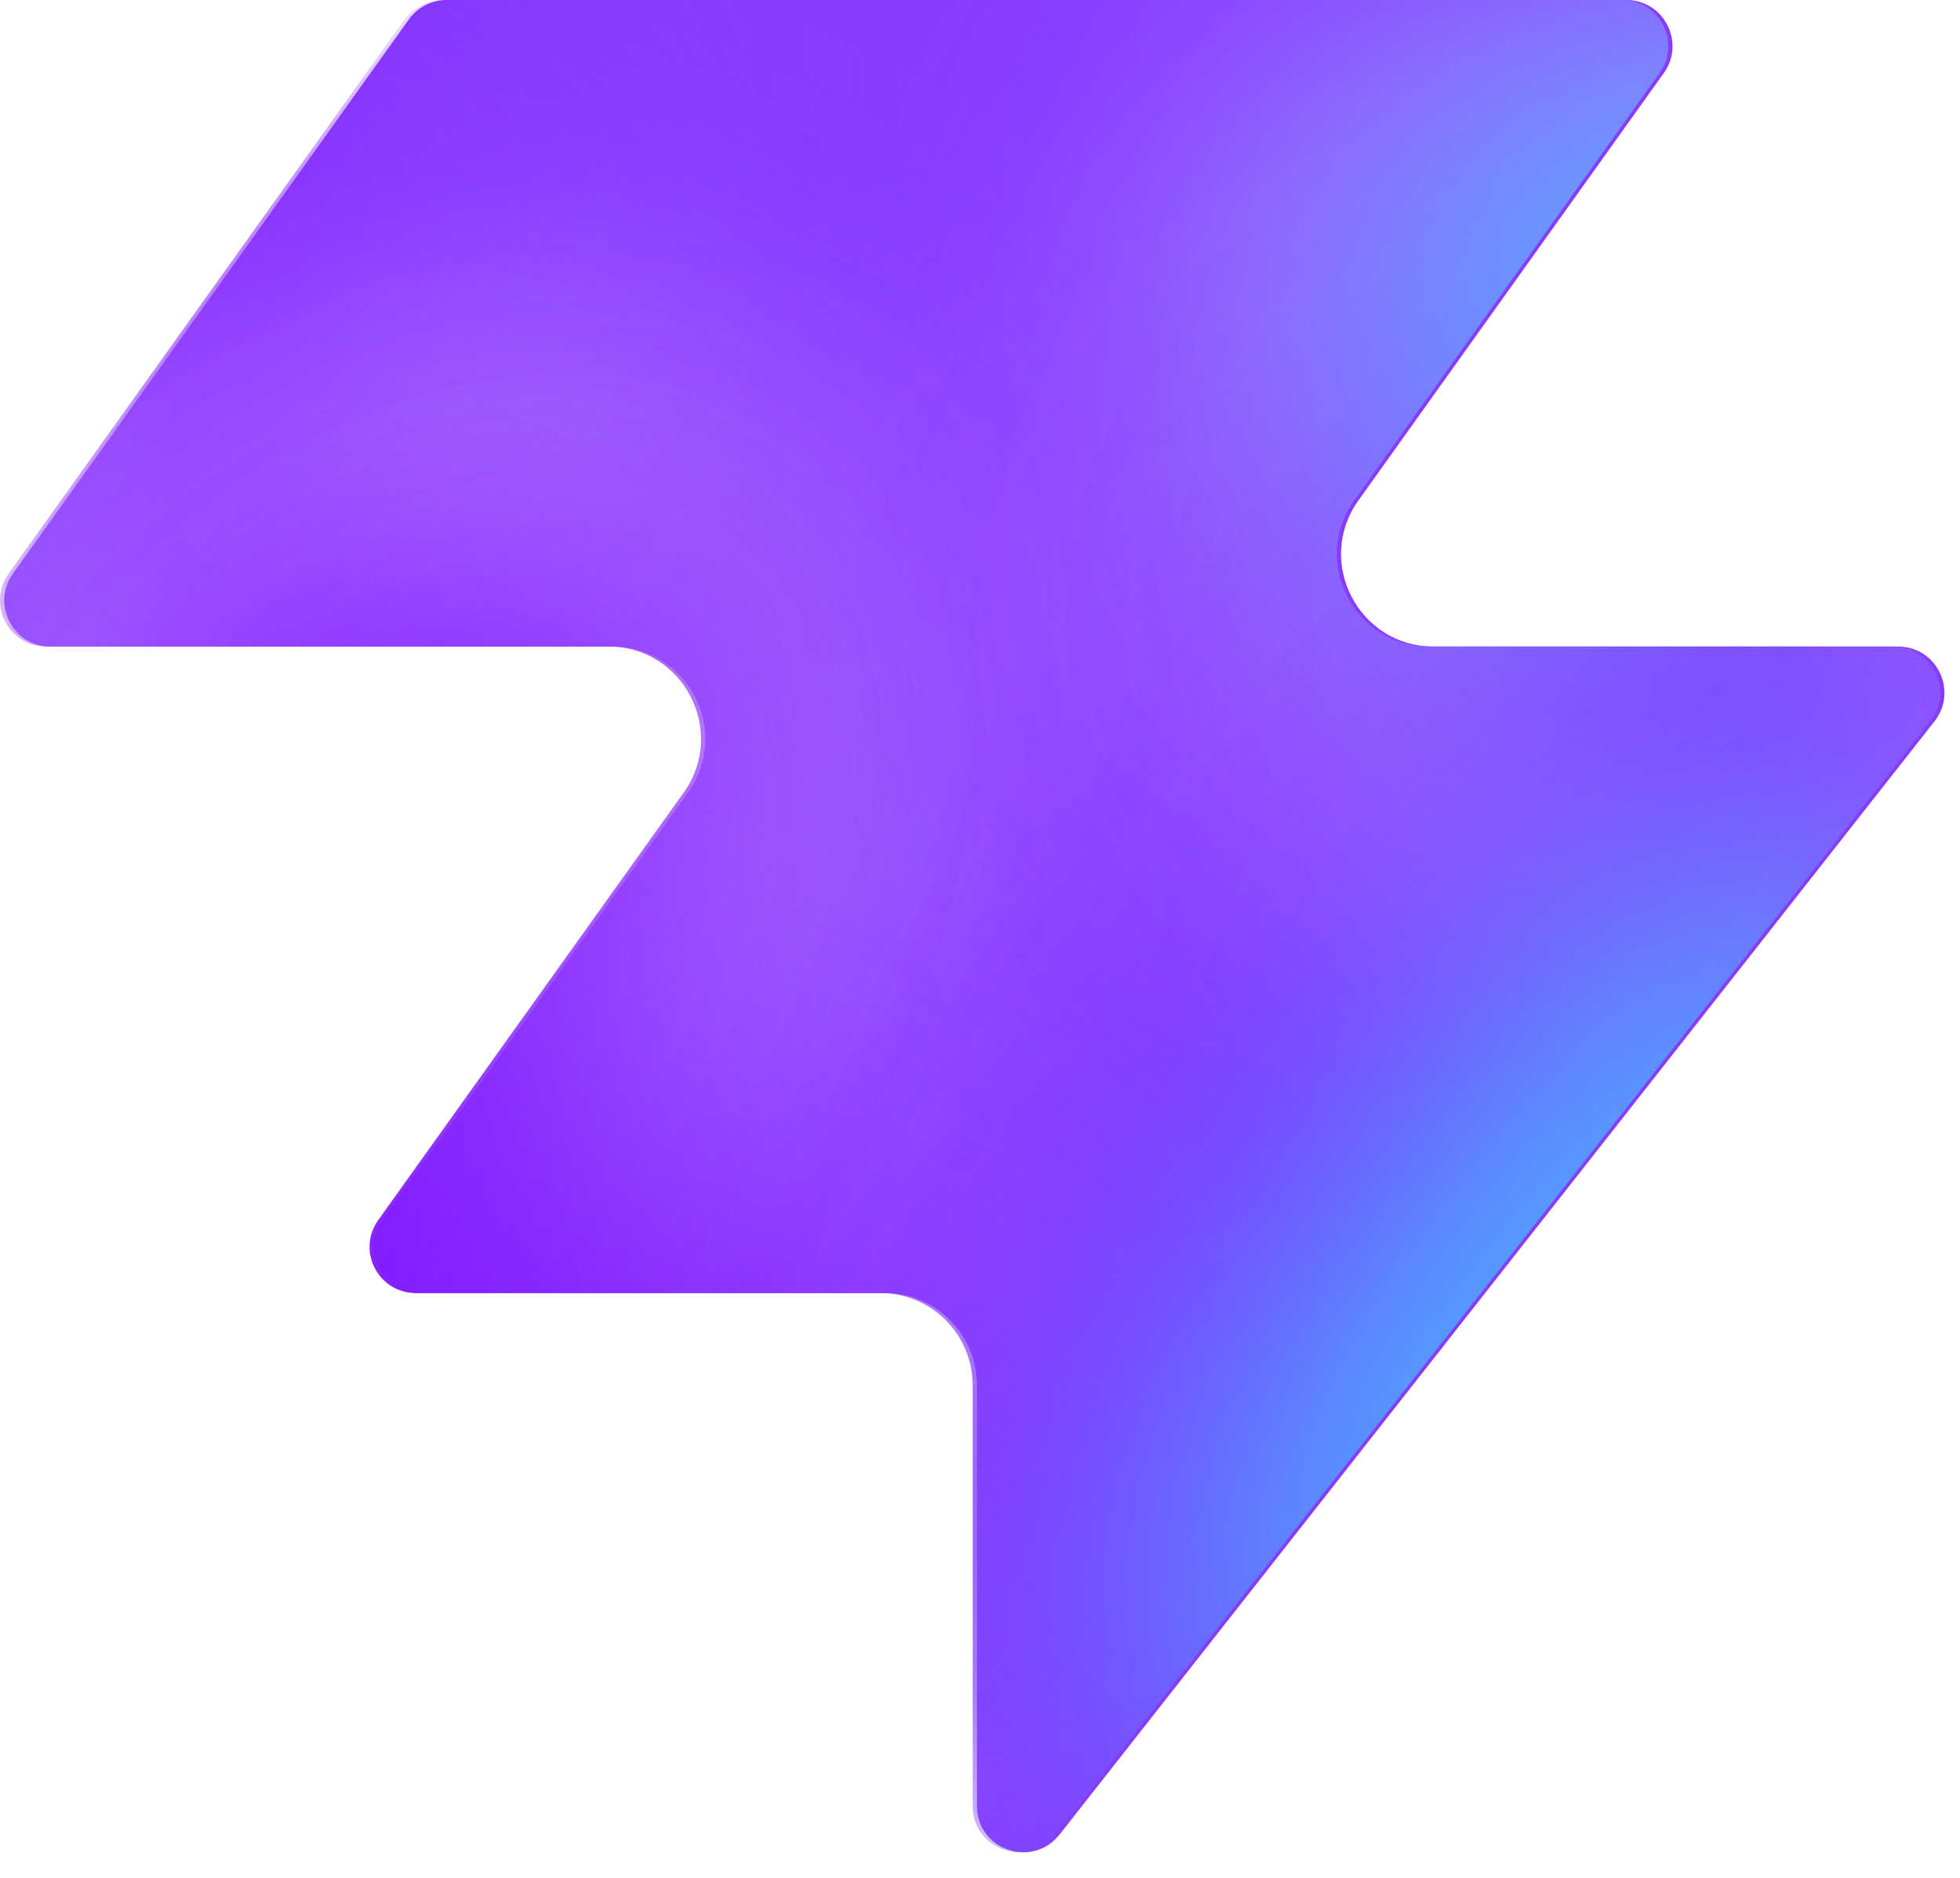
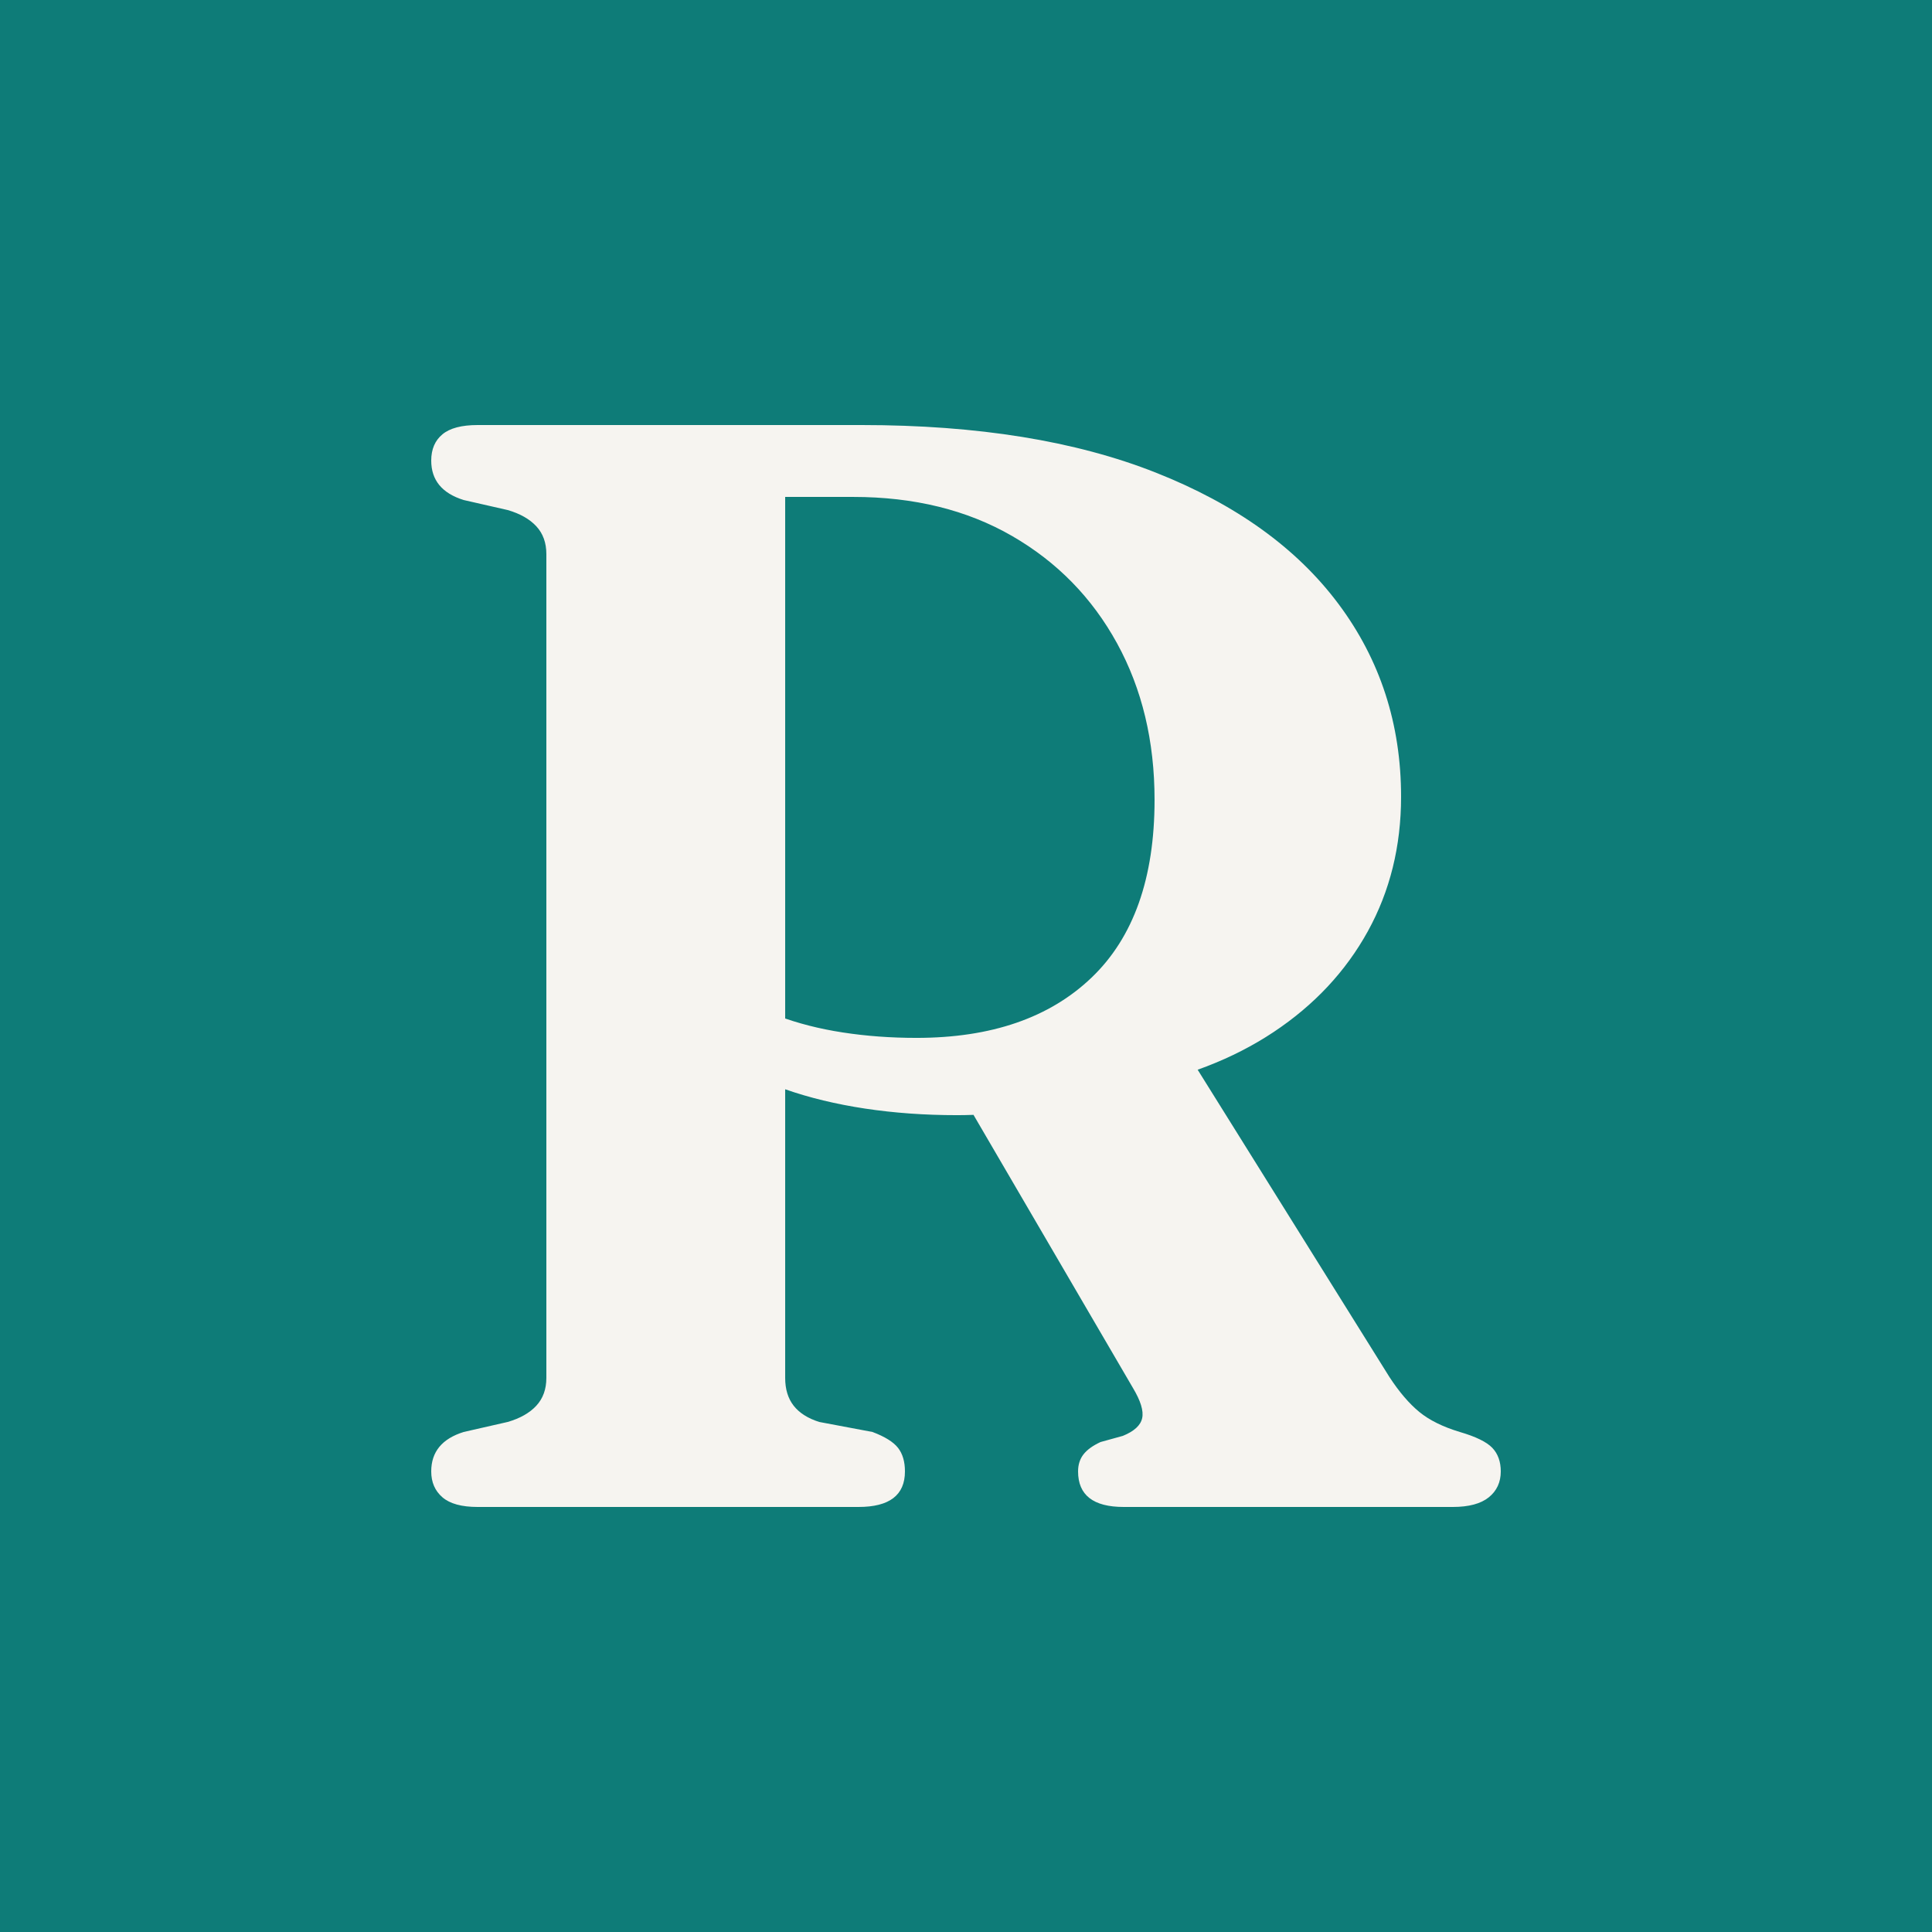
- <svg xmlns="http://www.w3.org/2000/svg" width="48" height="46" fill="none" viewBox="0 0 48 46">
-   <path fill="#863bff" d="M25.946 44.938c-.664.845-2.021.375-2.021-.698V33.937a2.26 2.26 0 0 0-2.262-2.262H10.287c-.92 0-1.456-1.04-.92-1.788l7.48-10.471c1.07-1.497 0-3.578-1.842-3.578H1.237c-.92 0-1.456-1.04-.92-1.788L10.013.474c.214-.297.556-.474.92-.474h28.894c.92 0 1.456 1.04.92 1.788l-7.48 10.471c-1.07 1.498 0 3.579 1.842 3.579h11.377c.943 0 1.473 1.088.89 1.83L25.947 44.94z" style="fill:#863bff;fill:color(display-p3 .525 .23 1);fill-opacity:1" />
-   <mask id="a" width="48" height="46" x="0" y="0" maskUnits="userSpaceOnUse" style="mask-type:alpha">
-     <path fill="#000" d="M25.842 44.938c-.664.844-2.021.375-2.021-.698V33.937a2.26 2.26 0 0 0-2.262-2.262H10.183c-.92 0-1.456-1.04-.92-1.788l7.48-10.471c1.07-1.498 0-3.579-1.842-3.579H1.133c-.92 0-1.456-1.04-.92-1.787L9.91.473c.214-.297.556-.474.92-.474h28.894c.92 0 1.456 1.04.92 1.788l-7.48 10.471c-1.07 1.498 0 3.578 1.842 3.578h11.377c.943 0 1.473 1.088.89 1.832L25.843 44.94z" style="fill:#000;fill-opacity:1" />
-   </mask>
-   <g mask="url(#a)">
-     <g filter="url(#b)">
-       <ellipse cx="5.508" cy="14.704" fill="#ede6ff" rx="5.508" ry="14.704" style="fill:#ede6ff;fill:color(display-p3 .927 .903 1);fill-opacity:1" transform="matrix(.00324 1 1 -.00324 -4.47 31.516)" />
-     </g>
-     <g filter="url(#c)">
-       <ellipse cx="10.399" cy="29.851" fill="#ede6ff" rx="10.399" ry="29.851" style="fill:#ede6ff;fill:color(display-p3 .927 .903 1);fill-opacity:1" transform="matrix(.00324 1 1 -.00324 -39.328 7.883)" />
-     </g>
-     <g filter="url(#d)">
-       <ellipse cx="5.508" cy="30.487" fill="#7e14ff" rx="5.508" ry="30.487" style="fill:#7e14ff;fill:color(display-p3 .492 .077 1);fill-opacity:1" transform="rotate(89.814 -25.913 -14.639)scale(1 -1)" />
-     </g>
-     <g filter="url(#e)">
-       <ellipse cx="5.508" cy="30.599" fill="#7e14ff" rx="5.508" ry="30.599" style="fill:#7e14ff;fill:color(display-p3 .492 .077 1);fill-opacity:1" transform="rotate(89.814 -32.644 -3.334)scale(1 -1)" />
-     </g>
-     <g filter="url(#f)">
-       <ellipse cx="5.508" cy="30.599" fill="#7e14ff" rx="5.508" ry="30.599" style="fill:#7e14ff;fill:color(display-p3 .492 .077 1);fill-opacity:1" transform="matrix(.00324 1 1 -.00324 -34.34 30.47)" />
-     </g>
-     <g filter="url(#g)">
-       <ellipse cx="14.072" cy="22.078" fill="#ede6ff" rx="14.072" ry="22.078" style="fill:#ede6ff;fill:color(display-p3 .927 .903 1);fill-opacity:1" transform="rotate(93.35 24.506 48.493)scale(-1 1)" />
-     </g>
-     <g filter="url(#h)">
-       <ellipse cx="3.47" cy="21.501" fill="#7e14ff" rx="3.47" ry="21.501" style="fill:#7e14ff;fill:color(display-p3 .492 .077 1);fill-opacity:1" transform="rotate(89.009 28.708 47.59)scale(-1 1)" />
-     </g>
-     <g filter="url(#i)">
-       <ellipse cx="3.47" cy="21.501" fill="#7e14ff" rx="3.47" ry="21.501" style="fill:#7e14ff;fill:color(display-p3 .492 .077 1);fill-opacity:1" transform="rotate(89.009 28.708 47.59)scale(-1 1)" />
-     </g>
-     <g filter="url(#j)">
-       <ellipse cx=".387" cy="8.972" fill="#7e14ff" rx="4.407" ry="29.108" style="fill:#7e14ff;fill:color(display-p3 .492 .077 1);fill-opacity:1" transform="rotate(39.51 .387 8.972)" />
-     </g>
-     <g filter="url(#k)">
-       <ellipse cx="47.523" cy="-6.092" fill="#7e14ff" rx="4.407" ry="29.108" style="fill:#7e14ff;fill:color(display-p3 .492 .077 1);fill-opacity:1" transform="rotate(37.892 47.523 -6.092)" />
-     </g>
-     <g filter="url(#l)">
-       <ellipse cx="41.412" cy="6.333" fill="#47bfff" rx="5.971" ry="9.665" style="fill:#47bfff;fill:color(display-p3 .28 .748 1);fill-opacity:1" transform="rotate(37.892 41.412 6.333)" />
-     </g>
-     <g filter="url(#m)">
-       <ellipse cx="-1.879" cy="38.332" fill="#7e14ff" rx="4.407" ry="29.108" style="fill:#7e14ff;fill:color(display-p3 .492 .077 1);fill-opacity:1" transform="rotate(37.892 -1.88 38.332)" />
-     </g>
-     <g filter="url(#n)">
-       <ellipse cx="-1.879" cy="38.332" fill="#7e14ff" rx="4.407" ry="29.108" style="fill:#7e14ff;fill:color(display-p3 .492 .077 1);fill-opacity:1" transform="rotate(37.892 -1.88 38.332)" />
-     </g>
-     <g filter="url(#o)">
-       <ellipse cx="35.651" cy="29.907" fill="#7e14ff" rx="4.407" ry="29.108" style="fill:#7e14ff;fill:color(display-p3 .492 .077 1);fill-opacity:1" transform="rotate(37.892 35.651 29.907)" />
-     </g>
-     <g filter="url(#p)">
-       <ellipse cx="38.418" cy="32.4" fill="#47bfff" rx="5.971" ry="15.297" style="fill:#47bfff;fill:color(display-p3 .28 .748 1);fill-opacity:1" transform="rotate(37.892 38.418 32.4)" />
-     </g>
-   </g>
-   <defs>
-     <filter id="b" width="60.045" height="41.654" x="-19.77" y="16.149" color-interpolation-filters="sRGB" filterUnits="userSpaceOnUse">
-       <feFlood flood-opacity="0" result="BackgroundImageFix" />
-       <feBlend in="SourceGraphic" in2="BackgroundImageFix" result="shape" />
-       <feGaussianBlur result="effect1_foregroundBlur_2002_17158" stdDeviation="7.659" />
-     </filter>
-     <filter id="c" width="90.34" height="51.437" x="-54.613" y="-7.533" color-interpolation-filters="sRGB" filterUnits="userSpaceOnUse">
-       <feFlood flood-opacity="0" result="BackgroundImageFix" />
-       <feBlend in="SourceGraphic" in2="BackgroundImageFix" result="shape" />
-       <feGaussianBlur result="effect1_foregroundBlur_2002_17158" stdDeviation="7.659" />
-     </filter>
-     <filter id="d" width="79.355" height="29.4" x="-49.64" y="2.03" color-interpolation-filters="sRGB" filterUnits="userSpaceOnUse">
-       <feFlood flood-opacity="0" result="BackgroundImageFix" />
-       <feBlend in="SourceGraphic" in2="BackgroundImageFix" result="shape" />
-       <feGaussianBlur result="effect1_foregroundBlur_2002_17158" stdDeviation="4.596" />
-     </filter>
-     <filter id="e" width="79.579" height="29.4" x="-45.045" y="20.029" color-interpolation-filters="sRGB" filterUnits="userSpaceOnUse">
-       <feFlood flood-opacity="0" result="BackgroundImageFix" />
-       <feBlend in="SourceGraphic" in2="BackgroundImageFix" result="shape" />
-       <feGaussianBlur result="effect1_foregroundBlur_2002_17158" stdDeviation="4.596" />
-     </filter>
-     <filter id="f" width="79.579" height="29.4" x="-43.513" y="21.178" color-interpolation-filters="sRGB" filterUnits="userSpaceOnUse">
-       <feFlood flood-opacity="0" result="BackgroundImageFix" />
-       <feBlend in="SourceGraphic" in2="BackgroundImageFix" result="shape" />
-       <feGaussianBlur result="effect1_foregroundBlur_2002_17158" stdDeviation="4.596" />
-     </filter>
-     <filter id="g" width="74.749" height="58.852" x="15.756" y="-17.901" color-interpolation-filters="sRGB" filterUnits="userSpaceOnUse">
-       <feFlood flood-opacity="0" result="BackgroundImageFix" />
-       <feBlend in="SourceGraphic" in2="BackgroundImageFix" result="shape" />
-       <feGaussianBlur result="effect1_foregroundBlur_2002_17158" stdDeviation="7.659" />
-     </filter>
-     <filter id="h" width="61.377" height="25.362" x="23.548" y="2.284" color-interpolation-filters="sRGB" filterUnits="userSpaceOnUse">
-       <feFlood flood-opacity="0" result="BackgroundImageFix" />
-       <feBlend in="SourceGraphic" in2="BackgroundImageFix" result="shape" />
-       <feGaussianBlur result="effect1_foregroundBlur_2002_17158" stdDeviation="4.596" />
-     </filter>
-     <filter id="i" width="61.377" height="25.362" x="23.548" y="2.284" color-interpolation-filters="sRGB" filterUnits="userSpaceOnUse">
-       <feFlood flood-opacity="0" result="BackgroundImageFix" />
-       <feBlend in="SourceGraphic" in2="BackgroundImageFix" result="shape" />
-       <feGaussianBlur result="effect1_foregroundBlur_2002_17158" stdDeviation="4.596" />
-     </filter>
-     <filter id="j" width="56.045" height="63.649" x="-27.636" y="-22.853" color-interpolation-filters="sRGB" filterUnits="userSpaceOnUse">
-       <feFlood flood-opacity="0" result="BackgroundImageFix" />
-       <feBlend in="SourceGraphic" in2="BackgroundImageFix" result="shape" />
-       <feGaussianBlur result="effect1_foregroundBlur_2002_17158" stdDeviation="4.596" />
-     </filter>
-     <filter id="k" width="54.814" height="64.646" x="20.116" y="-38.415" color-interpolation-filters="sRGB" filterUnits="userSpaceOnUse">
-       <feFlood flood-opacity="0" result="BackgroundImageFix" />
-       <feBlend in="SourceGraphic" in2="BackgroundImageFix" result="shape" />
-       <feGaussianBlur result="effect1_foregroundBlur_2002_17158" stdDeviation="4.596" />
-     </filter>
-     <filter id="l" width="33.541" height="35.313" x="24.641" y="-11.323" color-interpolation-filters="sRGB" filterUnits="userSpaceOnUse">
-       <feFlood flood-opacity="0" result="BackgroundImageFix" />
-       <feBlend in="SourceGraphic" in2="BackgroundImageFix" result="shape" />
-       <feGaussianBlur result="effect1_foregroundBlur_2002_17158" stdDeviation="4.596" />
-     </filter>
-     <filter id="m" width="54.814" height="64.646" x="-29.286" y="6.009" color-interpolation-filters="sRGB" filterUnits="userSpaceOnUse">
-       <feFlood flood-opacity="0" result="BackgroundImageFix" />
-       <feBlend in="SourceGraphic" in2="BackgroundImageFix" result="shape" />
-       <feGaussianBlur result="effect1_foregroundBlur_2002_17158" stdDeviation="4.596" />
-     </filter>
-     <filter id="n" width="54.814" height="64.646" x="-29.286" y="6.009" color-interpolation-filters="sRGB" filterUnits="userSpaceOnUse">
-       <feFlood flood-opacity="0" result="BackgroundImageFix" />
-       <feBlend in="SourceGraphic" in2="BackgroundImageFix" result="shape" />
-       <feGaussianBlur result="effect1_foregroundBlur_2002_17158" stdDeviation="4.596" />
-     </filter>
-     <filter id="o" width="54.814" height="64.646" x="8.244" y="-2.416" color-interpolation-filters="sRGB" filterUnits="userSpaceOnUse">
-       <feFlood flood-opacity="0" result="BackgroundImageFix" />
-       <feBlend in="SourceGraphic" in2="BackgroundImageFix" result="shape" />
-       <feGaussianBlur result="effect1_foregroundBlur_2002_17158" stdDeviation="4.596" />
-     </filter>
-     <filter id="p" width="39.409" height="43.623" x="18.713" y="10.588" color-interpolation-filters="sRGB" filterUnits="userSpaceOnUse">
-       <feFlood flood-opacity="0" result="BackgroundImageFix" />
-       <feBlend in="SourceGraphic" in2="BackgroundImageFix" result="shape" />
-       <feGaussianBlur result="effect1_foregroundBlur_2002_17158" stdDeviation="4.596" />
-     </filter>
-   </defs>
+ <svg xmlns="http://www.w3.org/2000/svg" width="512" height="512" viewBox="0 0 512 512">
+   <rect width="512" height="512" fill="#0e7c78" />
+   <path fill="#f6f4f0" d="M371.3 211.15Q371.3 230.81 362.5 246.78Q353.69 262.76 337.51 273.51Q321.33 284.26 299.01 288.36Q290.82 289.79 283.75 291.43Q276.68 293.07 269.52 294.3Q262.35 295.53 253.54 295.53Q240.84 295.53 229.27 293.79Q217.7 292.04 208.08 288.67Q198.45 285.29 191.28 280.58L192.51 262.14Q198.25 266.24 206.13 269.21Q214.02 272.18 223.33 273.61Q232.65 275.05 242.89 275.05Q272.59 275.05 289.28 259.07Q305.97 243.1 305.97 211.97Q305.97 188.62 296.04 170.5Q286.11 152.37 268.19 142.03Q250.27 131.69 226.1 131.69L208.08 131.69L208.08 365.16Q208.08 369.66 210.33 372.53Q212.58 375.4 217.09 376.83L231.22 379.49Q236.13 381.34 237.98 383.69Q239.82 386.05 239.82 389.94Q239.82 399.36 227.53 399.36L126.57 399.36Q120.22 399.36 117.25 396.8Q114.28 394.24 114.28 389.94Q114.28 382.16 122.88 379.49L134.55 376.83Q139.47 375.4 142.13 372.53Q144.79 369.66 144.79 365.16L144.79 146.84Q144.79 142.34 142.13 139.47Q139.47 136.6 134.55 135.17L122.88 132.51Q114.28 129.84 114.28 122.06Q114.28 117.56 117.25 115.1Q120.22 112.64 126.57 112.64L228.35 112.64Q274.43 112.64 306.28 125.24Q338.12 137.83 354.71 160.05Q371.3 182.27 371.3 211.15ZM253.13 287.13L315.19 279.96L368.23 364.95Q372.12 370.89 376.12 374.17Q380.11 377.45 386.87 379.49Q393.22 381.34 395.47 383.69Q397.72 386.05 397.72 389.94Q397.72 394.24 394.55 396.8Q391.37 399.36 385.02 399.36L297.78 399.36Q285.7 399.36 285.7 389.94Q285.7 387.28 287.13 385.43Q288.56 383.59 291.64 382.16L297.57 380.52Q302.08 378.68 302.69 375.81Q303.31 372.94 300.24 367.82Z" />
</svg>
